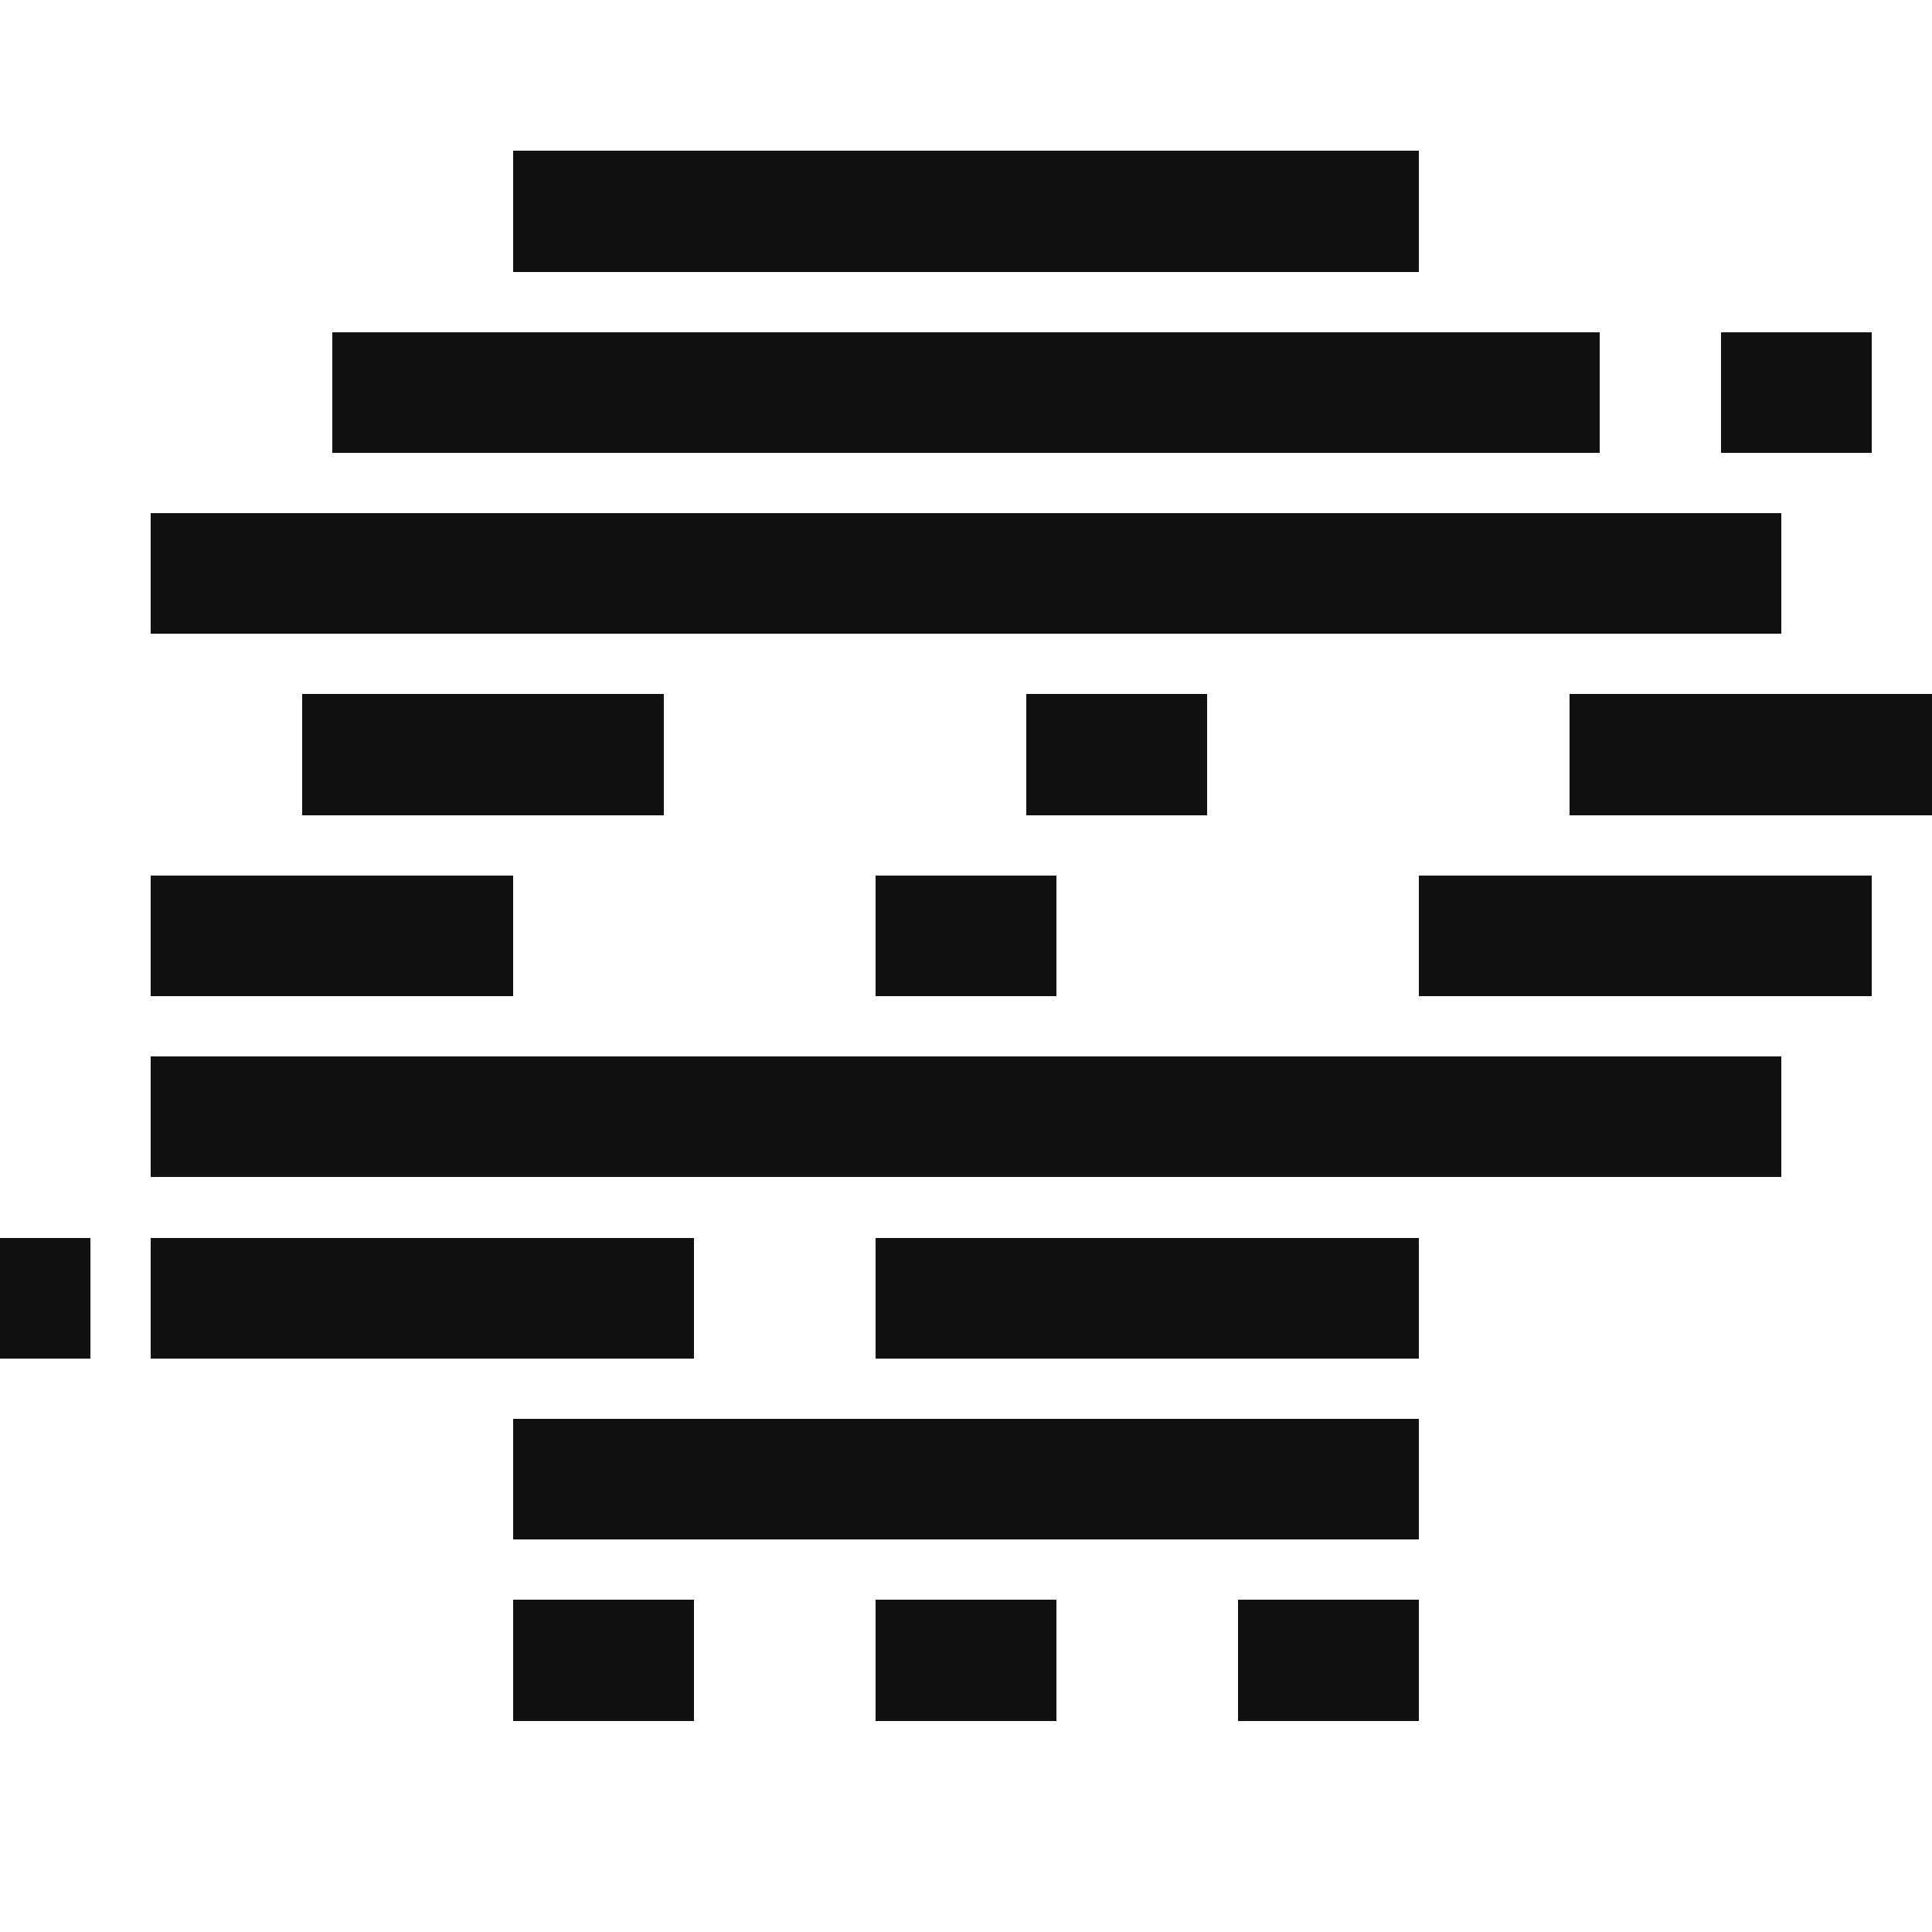
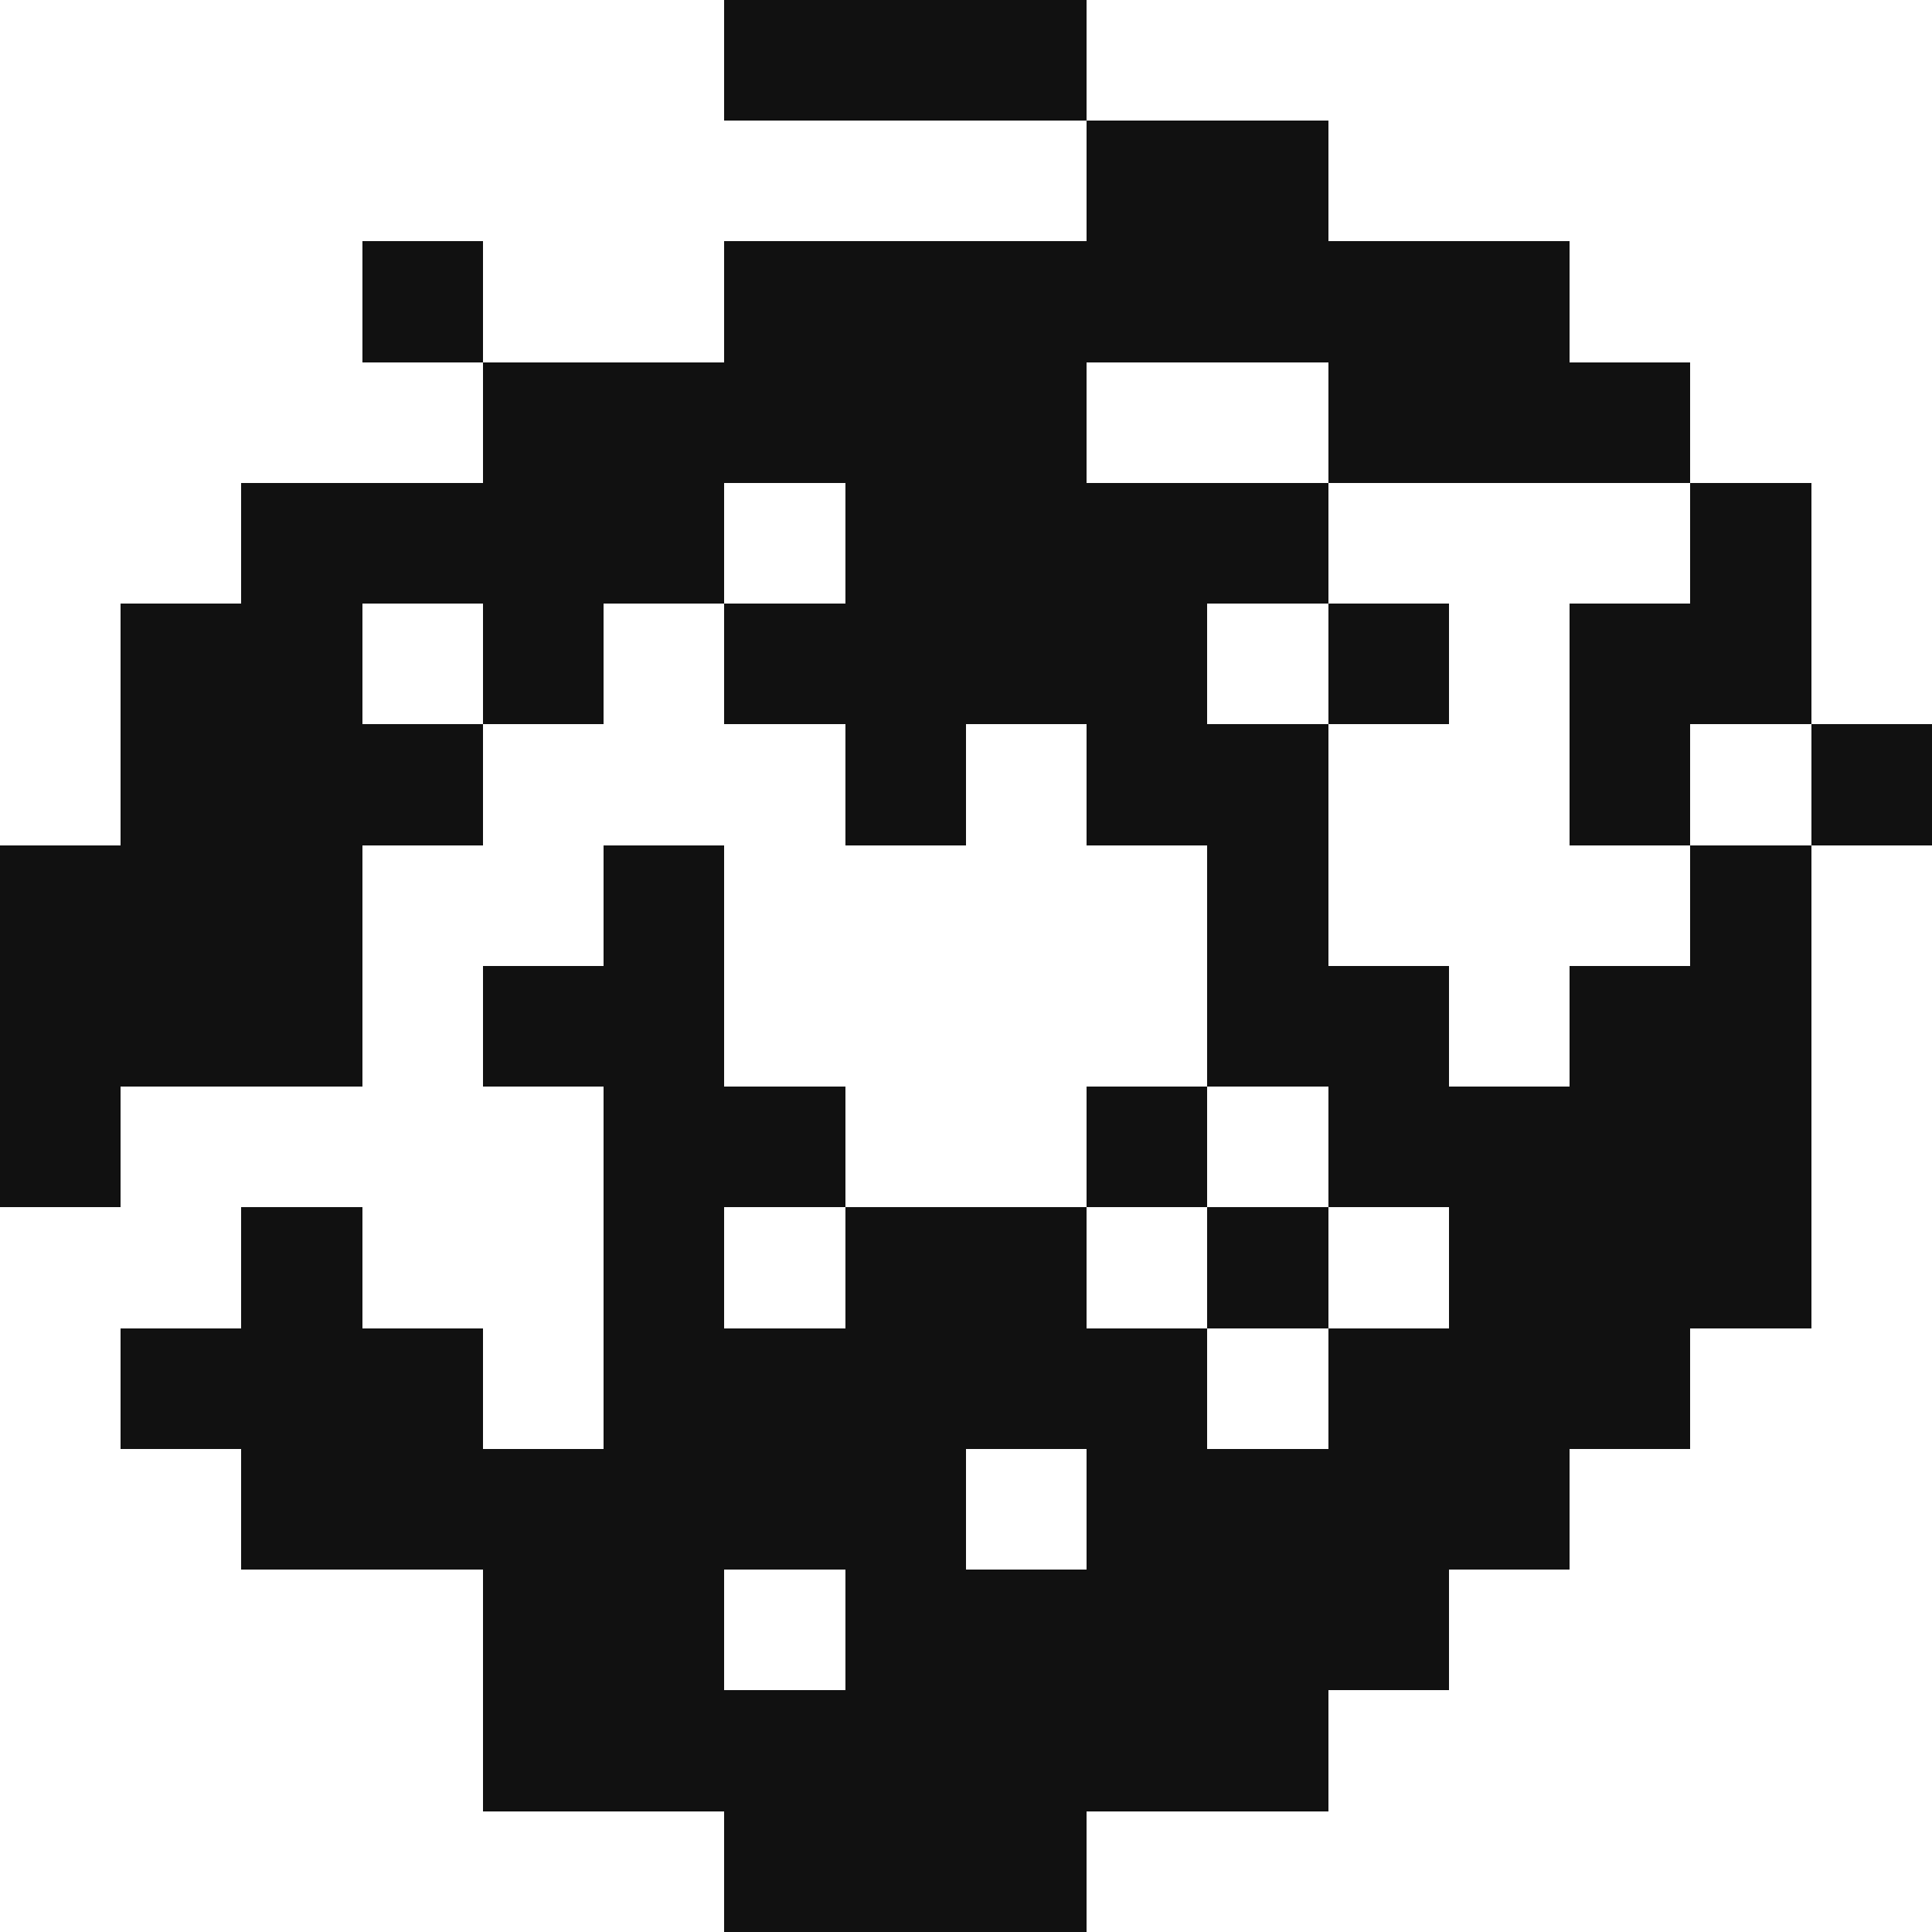
- <svg xmlns="http://www.w3.org/2000/svg" viewBox="0 0 64 64" shape-rendering="crispEdges">
+ <svg xmlns="http://www.w3.org/2000/svg" viewBox="0 0 16 16" shape-rendering="crispEdges">
  <g fill="#111">
-     <rect x="17" y="5" width="30" height="4" />
-     <rect x="11" y="11" width="42" height="4" />
-     <rect x="5" y="17" width="54" height="4" />
-     <rect x="10" y="23" width="12" height="4" />
-     <rect x="34" y="23" width="6" height="4" />
-     <rect x="52" y="23" width="12" height="4" />
-     <rect x="5" y="29" width="12" height="4" />
-     <rect x="29" y="29" width="6" height="4" />
-     <rect x="47" y="29" width="12" height="4" />
-     <rect x="5" y="35" width="54" height="4" />
-     <rect x="5" y="41" width="18" height="4" />
-     <rect x="29" y="41" width="18" height="4" />
-     <rect x="17" y="47" width="30" height="4" />
-     <rect x="17" y="53" width="6" height="4" />
-     <rect x="29" y="53" width="6" height="4" />
-     <rect x="41" y="53" width="6" height="4" />
-     <rect x="59" y="29" width="3" height="4" />
-     <rect x="0" y="41" width="3" height="4" />
-     <rect x="57" y="11" width="5" height="4" />
+     <rect x="6" y="0" width="3" height="1" />
+     <rect x="9" y="1" width="2" height="1" />
+     <rect x="3" y="2" width="1" height="1" />
+     <rect x="6" y="2" width="7" height="1" />
+     <rect x="4" y="3" width="5" height="1" />
+     <rect x="11" y="3" width="3" height="1" />
+     <rect x="2" y="4" width="4" height="1" />
+     <rect x="7" y="4" width="4" height="1" />
+     <rect x="14" y="4" width="1" height="1" />
+     <rect x="1" y="5" width="2" height="1" />
+     <rect x="4" y="5" width="1" height="1" />
+     <rect x="6" y="5" width="4" height="1" />
+     <rect x="11" y="5" width="1" height="1" />
+     <rect x="13" y="5" width="2" height="1" />
+     <rect x="1" y="6" width="3" height="1" />
+     <rect x="7" y="6" width="1" height="1" />
+     <rect x="9" y="6" width="2" height="1" />
+     <rect x="13" y="6" width="1" height="1" />
+     <rect x="15" y="6" width="1" height="1" />
+     <rect x="0" y="7" width="3" height="1" />
+     <rect x="5" y="7" width="1" height="1" />
+     <rect x="10" y="7" width="1" height="1" />
+     <rect x="14" y="7" width="1" height="1" />
+     <rect x="0" y="8" width="3" height="1" />
+     <rect x="4" y="8" width="2" height="1" />
+     <rect x="10" y="8" width="2" height="1" />
+     <rect x="13" y="8" width="2" height="1" />
+     <rect x="0" y="9" width="1" height="1" />
+     <rect x="5" y="9" width="2" height="1" />
+     <rect x="9" y="9" width="1" height="1" />
+     <rect x="11" y="9" width="4" height="1" />
+     <rect x="2" y="10" width="1" height="1" />
+     <rect x="5" y="10" width="1" height="1" />
+     <rect x="7" y="10" width="2" height="1" />
+     <rect x="10" y="10" width="1" height="1" />
+     <rect x="12" y="10" width="3" height="1" />
+     <rect x="1" y="11" width="3" height="1" />
+     <rect x="5" y="11" width="5" height="1" />
+     <rect x="11" y="11" width="3" height="1" />
+     <rect x="2" y="12" width="6" height="1" />
+     <rect x="9" y="12" width="4" height="1" />
+     <rect x="4" y="13" width="2" height="1" />
+     <rect x="7" y="13" width="5" height="1" />
+     <rect x="4" y="14" width="7" height="1" />
+     <rect x="6" y="15" width="3" height="1" />
  </g>
</svg>
